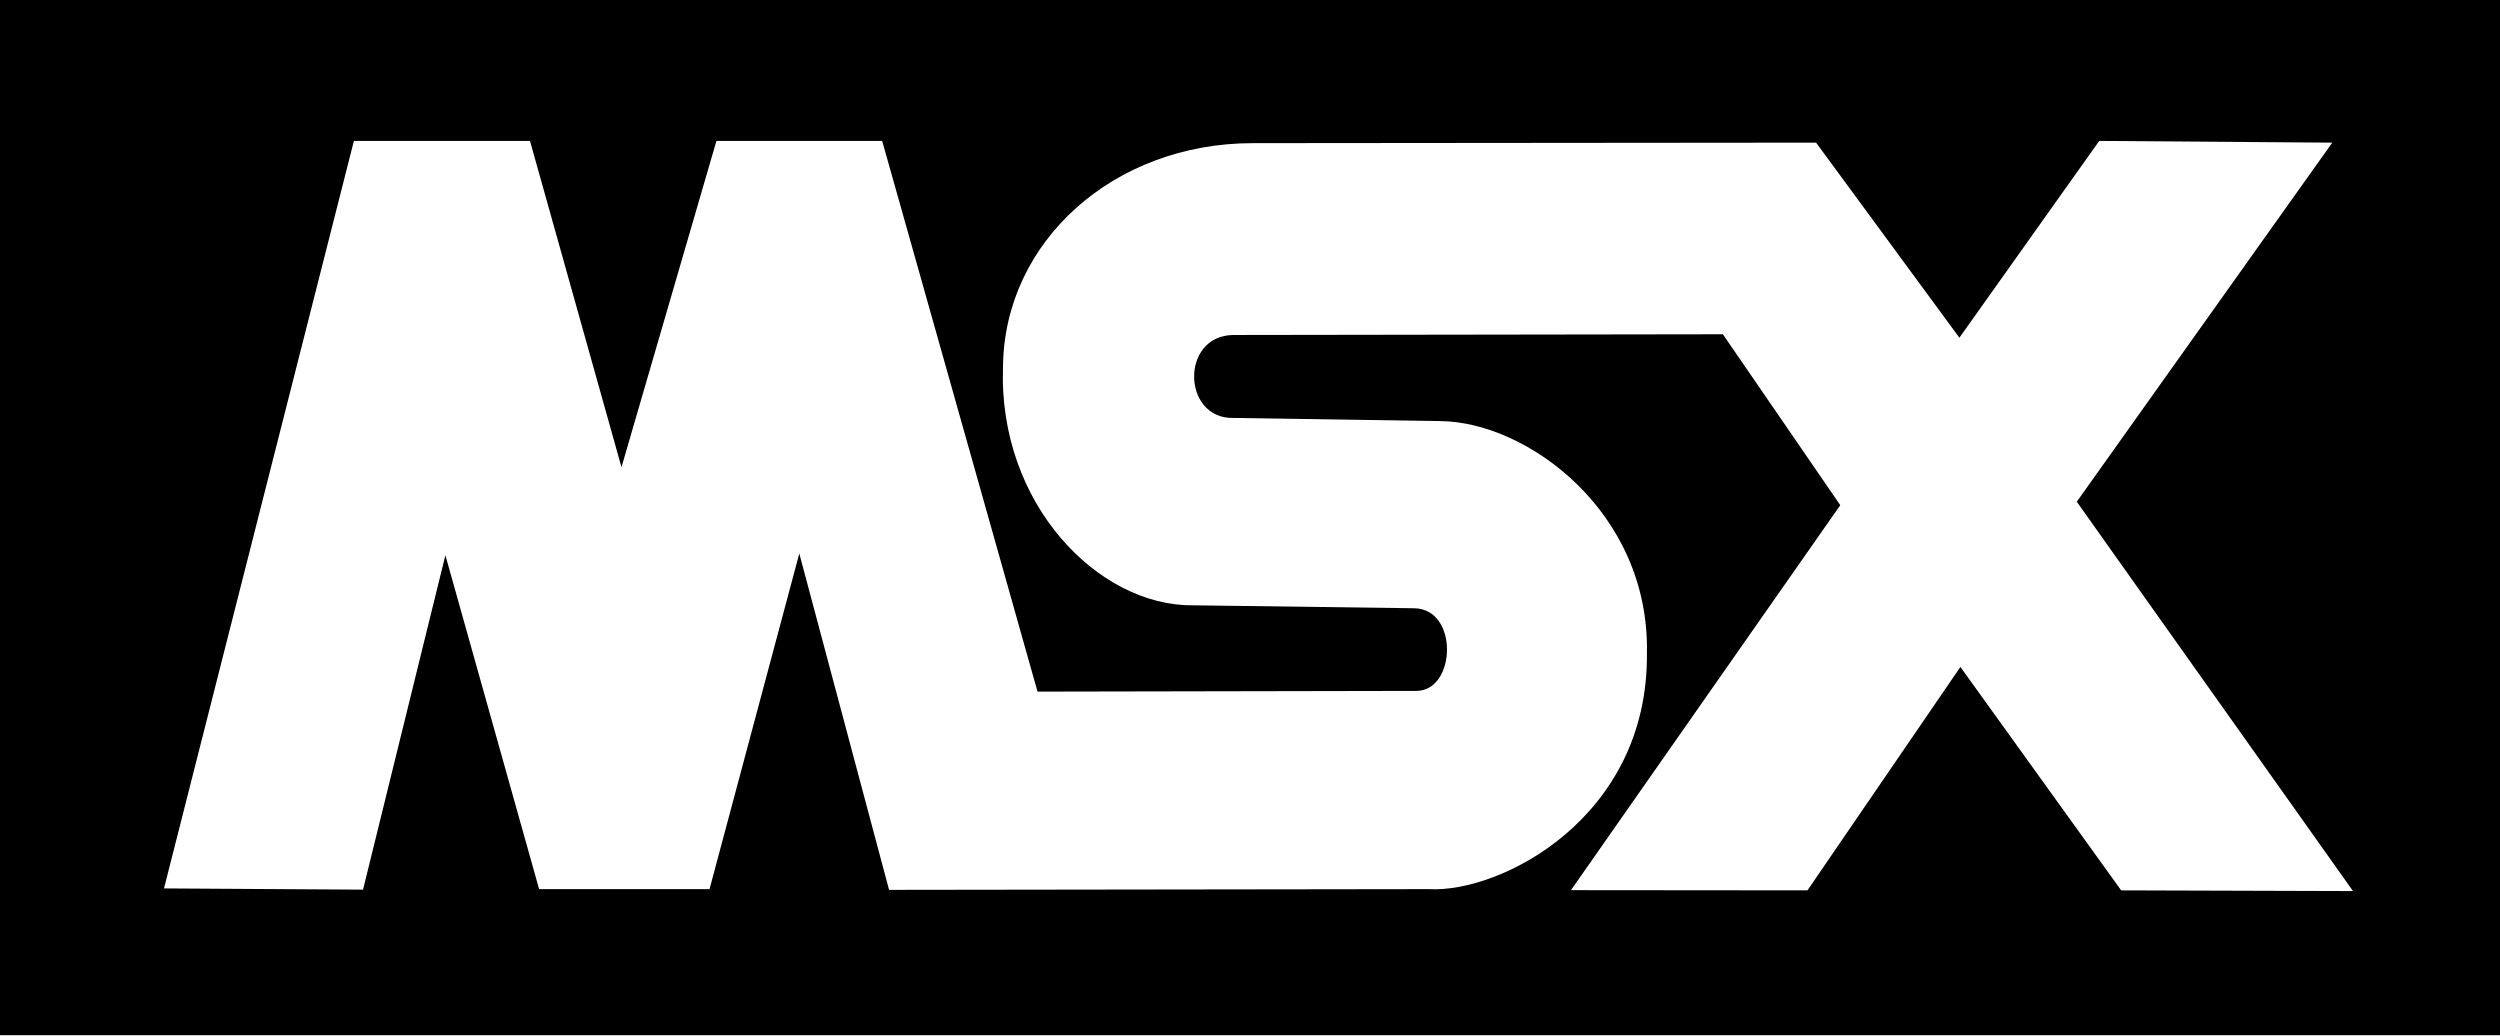
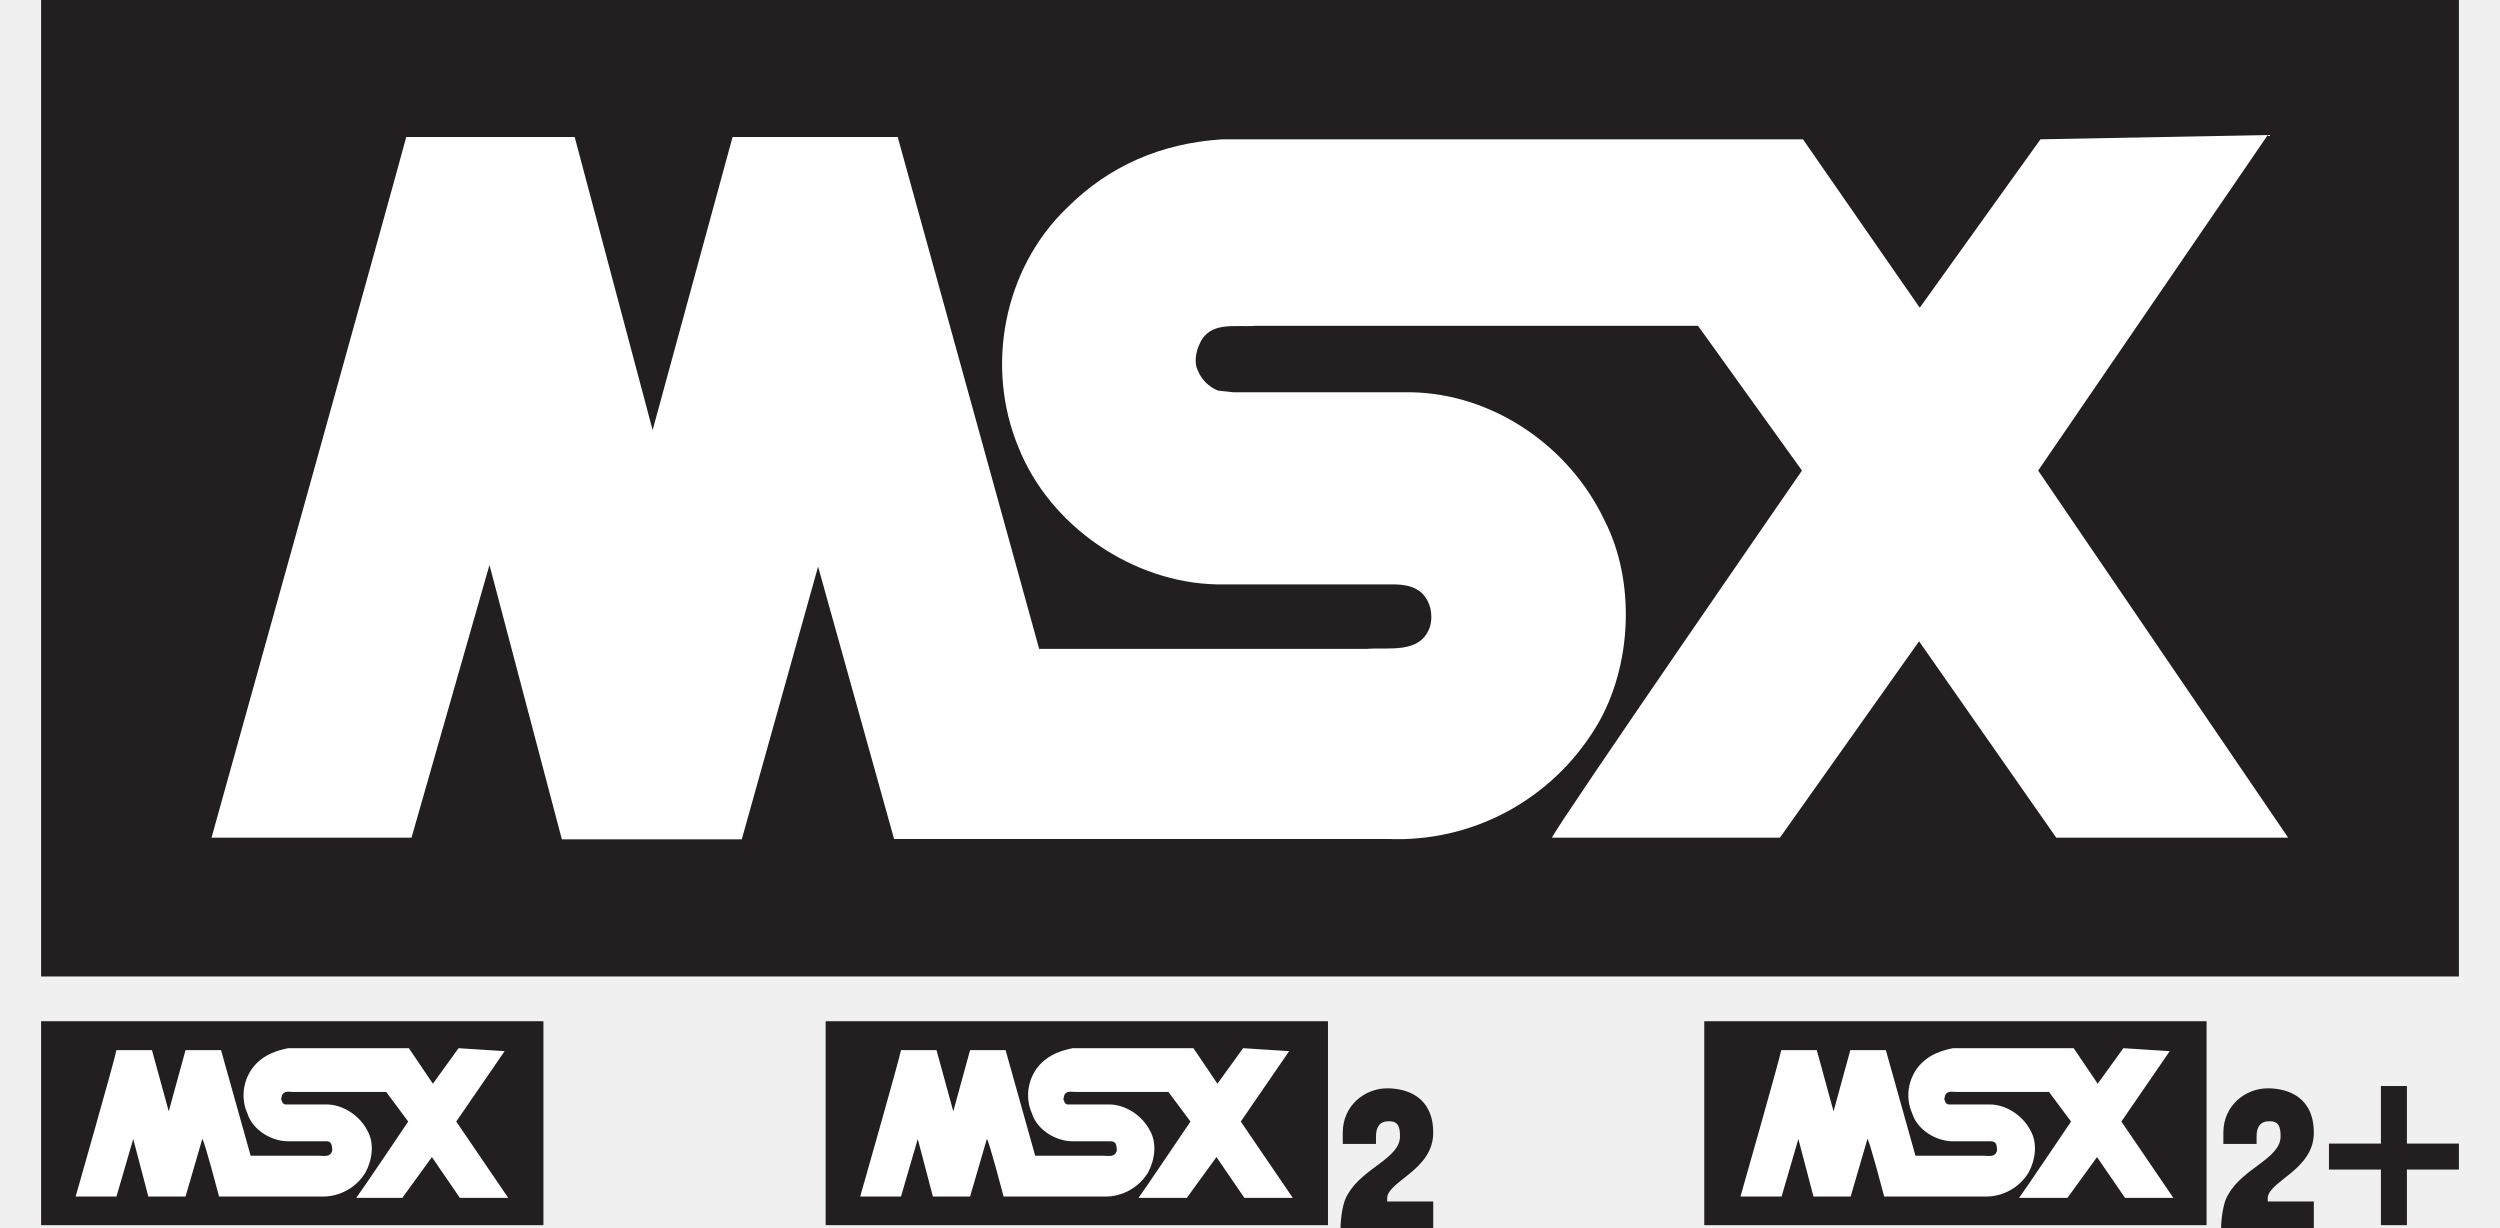
- <svg xmlns="http://www.w3.org/2000/svg" x="0px" y="0px" width="566.929px" height="234.744px" viewBox="-27.464 0 566.929 234.744">
-   <defs>
-     </defs>
-   <rect x="-27.464" width="566.929" height="234.744" />
-   <path fill="#FFFFFF" d="M9.726 201.467L52.79 31.956h39.932l20.749 73.991 21.531-73.991h37.583l35.233 124.883 85.964-.162c9.024-.088 9.578-18.749-.668-18.744l-50.063-.668c-21.497.207-44.167-23.05-43.063-54.025.229-28.412 25.004-50.786 56.698-50.778l127.69-.114 32.494 44.238 31.71-44.629 52.85.392-57.938 81.428 62.637 88.293-52.573-.162-36.456-50.662-34.681 50.662-53.633-.047 61.072-87.301-26.622-38.757-110.999.162c-12.114.111-11.669 19.169.095 18.812l46.768.716c19.767.127 47.604 20.668 46.911 52.736.302 37.28-33.275 54.312-49.441 53.402l-122.419.163-20.357-76.272-20.357 76.109H94.793l-21.255-75.718-18.677 75.833-45.135-.279z" />
+ <svg xmlns="http://www.w3.org/2000/svg" version="1.1" id="svg2" x="0px" y="0px" viewBox="241 249.1 760 373.1" xml:space="preserve" width="760" height="373.1">
+   <defs id="defs45" />
+   <g id="g40" transform="translate(-166.9,-0.65)">
+     <g id="g6">
+       <rect x="420.4" y="249.1" width="735" height="297.5" id="rect2" style="fill:#231f20" />
+       <path d="m 1097.3,290.8 -69.8,102 76,111.6 H 1033 L 991.3,444.7 949,504.4 h -69.3 c 1.6,-3.9 76,-111.6 76,-111.6 l -31.6,-44 H 789.5 c -6.2,0.5 -14,-1.6 -17,5.7 -1.1,2.3 -1.6,5.7 -0.5,7.8 1.1,2.8 3.4,5.1 6.2,6.2 l 4.6,0.5 H 837 c 24.8,0.5 47.9,16.3 58.6,38.8 9.6,18.6 8.5,44.5 -2.3,62.6 -13.5,22.5 -37.8,35.5 -63.6,34.4 h -150 L 656.6,422 633.4,504.9 h -54.7 l -22,-83.4 -23.7,82.9 h -60.8 c 0,0 55.8,-200.1 59.2,-213 h 51.2 l 23.7,89.1 24.3,-89.1 h 50.2 l 43,155.6 h 99.7 c 6.7,-0.5 16.3,1.6 19.1,-6.7 1.1,-3.9 0,-7.8 -2.3,-10.1 -2.3,-2.3 -5.7,-2.8 -9,-2.8 h -53.5 c -25.3,-0.5 -50.7,-17.5 -60.3,-41.7 -10.1,-24.3 -4.6,-54.1 14.7,-72.7 12.9,-12.9 28.7,-19.7 47.3,-20.9 H 956 l 35.5,51.2 36.7,-51.2 z" id="path4" style="fill:#ffffff" />
+     </g>
+     <g id="g18">
+       <g id="g14">
+         <g id="g12">
+           <rect x="658.9" y="560.2" width="152.7" height="62" id="rect8" style="fill:#231f20" />
+           <path d="m 799.8,569.3 -14.7,21.4 15.8,23.2 h -14.7 l -8.5,-12.4 -9,12.4 H 754 c 0.5,-0.5 15.8,-23.2 15.8,-23.2 l -6.7,-9 h -28.3 c -1.1,0 -2.8,-0.5 -3.4,1.1 0,0.5 -0.5,1.1 0,1.6 0,0.5 0.5,1.1 1.1,1.1 h 1.1 11.4 c 5.1,0 10.1,3.4 12.4,7.8 2.3,3.9 1.6,9 -0.5,12.9 -2.8,4.6 -7.8,7.3 -12.9,7.3 h -31 c 0,0 -4.6,-17.5 -5.1,-17.5 l -5.1,17.5 h -11.3 l -4.6,-17.5 -5.1,17.5 h -12.4 c 0,0 11.9,-41.7 12.4,-44.5 h 10.8 l 5.1,18.6 5.1,-18.6 h 10.8 l 9,32.1 h 20.9 c 1.6,0 3.4,0.5 3.9,-1.6 0,-0.5 0,-1.6 -0.5,-2.3 -0.5,-0.5 -1.1,-0.5 -1.6,-0.5 H 734 c -5.1,0 -10.8,-3.4 -12.4,-8.5 -2.3,-5.1 -1.1,-11.3 2.8,-15.2 2.8,-2.8 6.2,-3.9 9.6,-4.6 h 36.7 l 7.3,10.8 7.8,-10.8 z" id="path10" style="fill:#ffffff" />
+         </g>
+       </g>
+       <path d="m 829.6,613.8 c 0.5,-5.1 14,-8.5 14,-19.7 0,-10.8 -7.8,-13.5 -14,-13.5 -6.7,0 -13.5,5.1 -13.5,13.5 v 3.4 h 10.1 c 0,-0.5 0,-1.1 0,-2.3 0,-2.8 1.1,-4.6 3.9,-4.6 2.8,0 3.4,1.6 3.4,4.6 0,6.7 -11.3,9.6 -15.8,17.5 -2.3,3.4 -2.3,10.8 -2.3,10.8 h 28.2 V 615 h -14 z" id="path16" style="fill:#231f20" />
+     </g>
+     <g id="g24">
+       <rect x="420.4" y="560.2" width="152.7" height="62" id="rect20" style="fill:#231f20" />
+       <path d="m 561.3,569.3 -14.7,21.4 15.8,23.2 h -14.7 l -8.5,-12.4 -9,12.4 h -14 c 0.5,-0.5 15.8,-23.2 15.8,-23.2 l -6.7,-9 H 497 c -1.1,0 -2.8,-0.5 -3.4,1.1 0,0.5 -0.5,1.1 0,1.6 0,0.5 0.5,1.1 1.1,1.1 h 1.1 11.3 c 5.1,0 10.1,3.4 12.4,7.8 2.3,3.9 1.6,9 -0.5,12.9 -2.8,4.6 -7.8,7.3 -12.9,7.3 h -31.6 c 0,0 -4.6,-17.5 -5.1,-17.5 l -5.1,17.5 H 453 l -4.6,-17.5 -5.1,17.5 h -12.4 c 0,0 11.9,-41.7 12.4,-44.5 h 10.8 l 5.1,18.6 5.1,-18.6 h 10.8 l 9,32.1 H 505 c 1.6,0 3.4,0.5 3.9,-1.6 0,-0.5 0,-1.6 -0.5,-2.3 -0.5,-0.6 -1.1,-0.5 -1.6,-0.5 h -11.3 c -5.1,0 -10.8,-3.4 -12.4,-8.5 -2.3,-5.1 -1.1,-11.3 2.8,-15.2 2.8,-2.8 6.2,-3.9 9.6,-4.6 h 36.7 l 7.3,10.8 7.8,-10.8 z" id="path22" style="fill:#ffffff" />
+     </g>
+     <g id="g38">
+       <polygon points="1131.7,597.4 1115.9,597.4 1115.9,605.3 1131.7,605.3 1131.7,622.2 1139.6,622.2 1139.6,605.3 1155.4,605.3 1155.4,597.4 1139.6,597.4 1139.6,579.9 1131.7,579.9 " id="polygon26" style="fill:#231f20" />
+       <g id="g34">
+         <g id="g32">
+           <rect x="926" y="560.2" width="152.7" height="62" id="rect28" style="fill:#231f20" />
+           <path d="m 1067.5,569.3 -14.7,21.4 15.8,23.2 h -14.7 l -8.5,-12.4 -9,12.4 h -14.7 c 0.5,-0.5 15.8,-23.2 15.8,-23.2 l -6.7,-9 h -28.2 c -1.1,0 -2.8,-0.5 -3.4,1.1 0,0.5 -0.5,1.1 0,1.6 0,0.5 0.5,1.1 1.1,1.1 h 1.1 11.3 c 5.1,0 10.1,3.4 12.4,7.8 2.3,3.9 1.6,9 -0.5,12.9 -2.8,4.6 -7.8,7.3 -12.9,7.3 h -31 c 0,0 -4.6,-17.5 -5.1,-17.5 l -5.1,17.5 h -11.3 l -4.6,-17.5 -5.1,17.5 H 937 c 0,0 11.9,-41.7 12.4,-44.5 h 10.8 l 5.1,18.6 5.1,-18.6 h 10.8 l 9,32.1 h 20.9 c 1.6,0 3.4,0.5 3.9,-1.6 0,-0.5 0,-1.6 -0.5,-2.3 -0.5,-0.5 -1.1,-0.5 -1.6,-0.5 h -11.3 c -5.1,0 -10.8,-3.4 -12.4,-8.5 -2.3,-5.1 -1.1,-11.3 2.8,-15.2 2.8,-2.8 6.2,-3.9 9.6,-4.6 h 36.7 l 7.3,10.8 7.8,-10.8 z" id="path30" style="fill:#ffffff" />
+         </g>
+       </g>
+       <path d="m 1097.3,613.8 c 0.5,-5.1 14,-8.5 14,-19.7 0,-10.8 -7.8,-13.5 -14,-13.5 -6.7,0 -13.5,5.1 -13.5,13.5 v 3.4 h 10.1 c 0,-0.5 0,-1.1 0,-2.3 0,-2.8 1.1,-4.6 3.9,-4.6 2.8,0 3.4,1.6 3.4,4.6 0,6.7 -11.3,9.6 -15.8,17.5 -2.3,3.4 -2.3,10.8 -2.3,10.8 h 28.2 V 615 h -14 z" id="path36" style="fill:#231f20" />
+     </g>
+   </g>
</svg>
